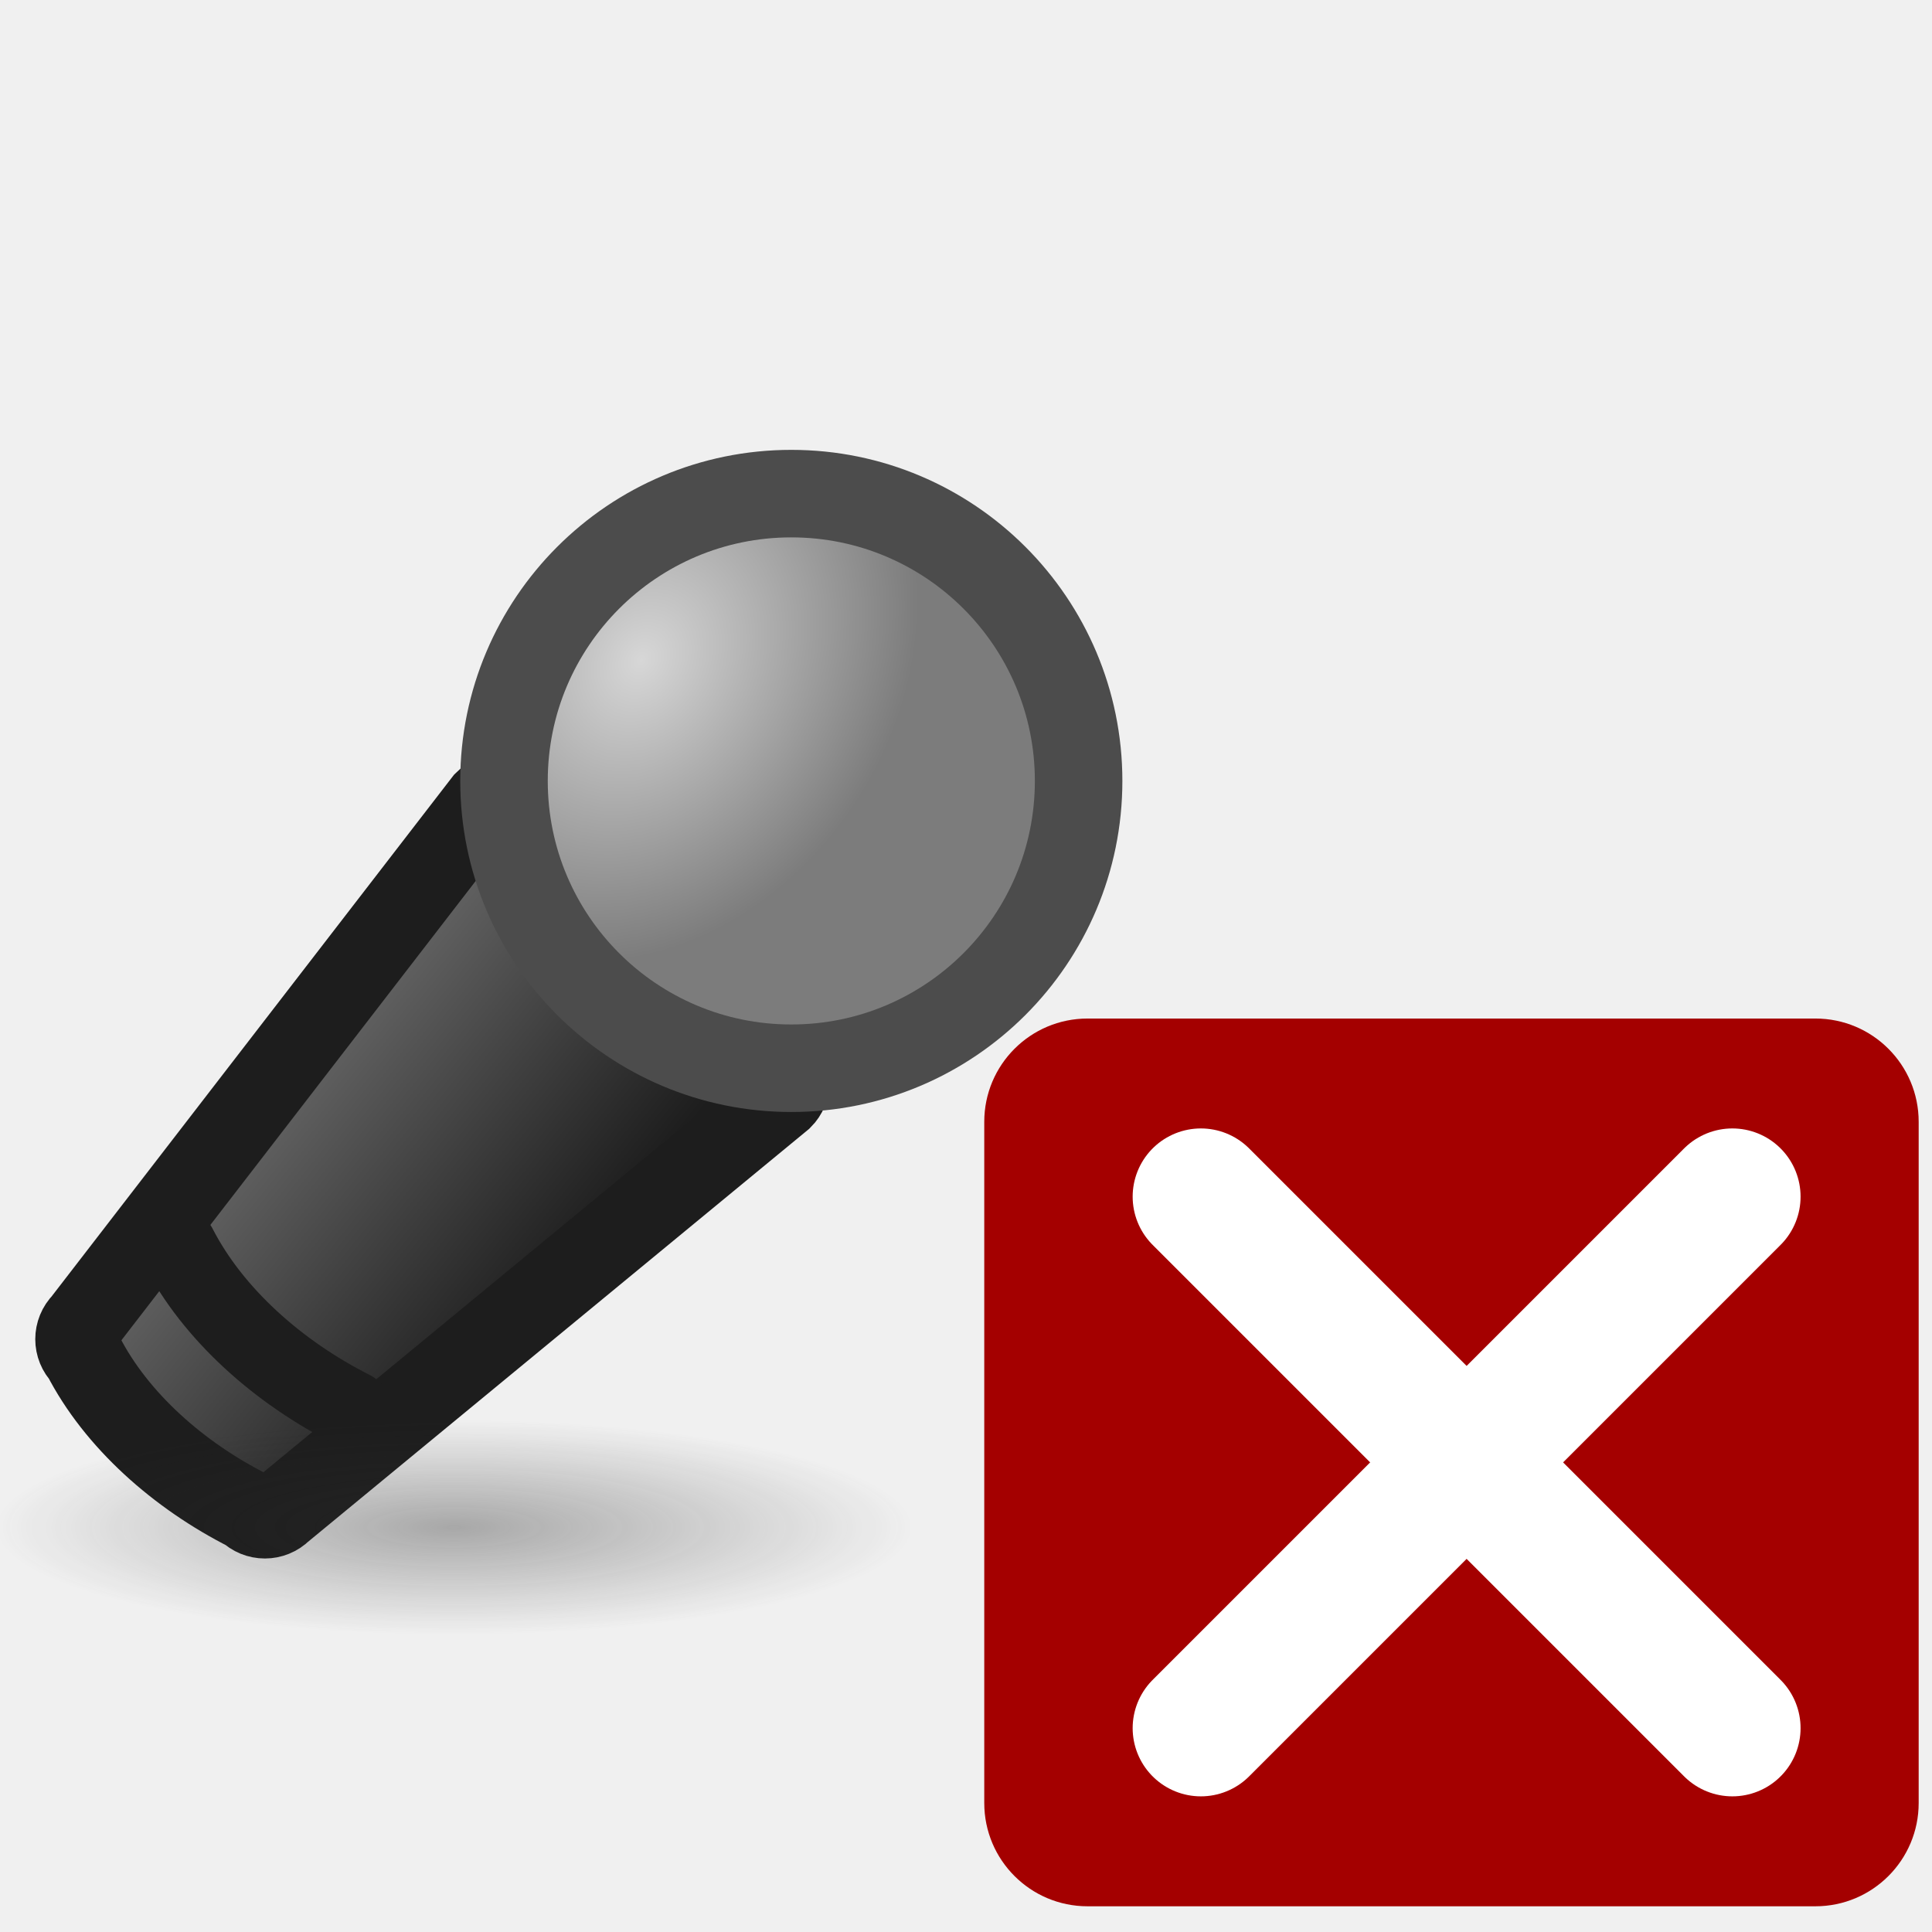
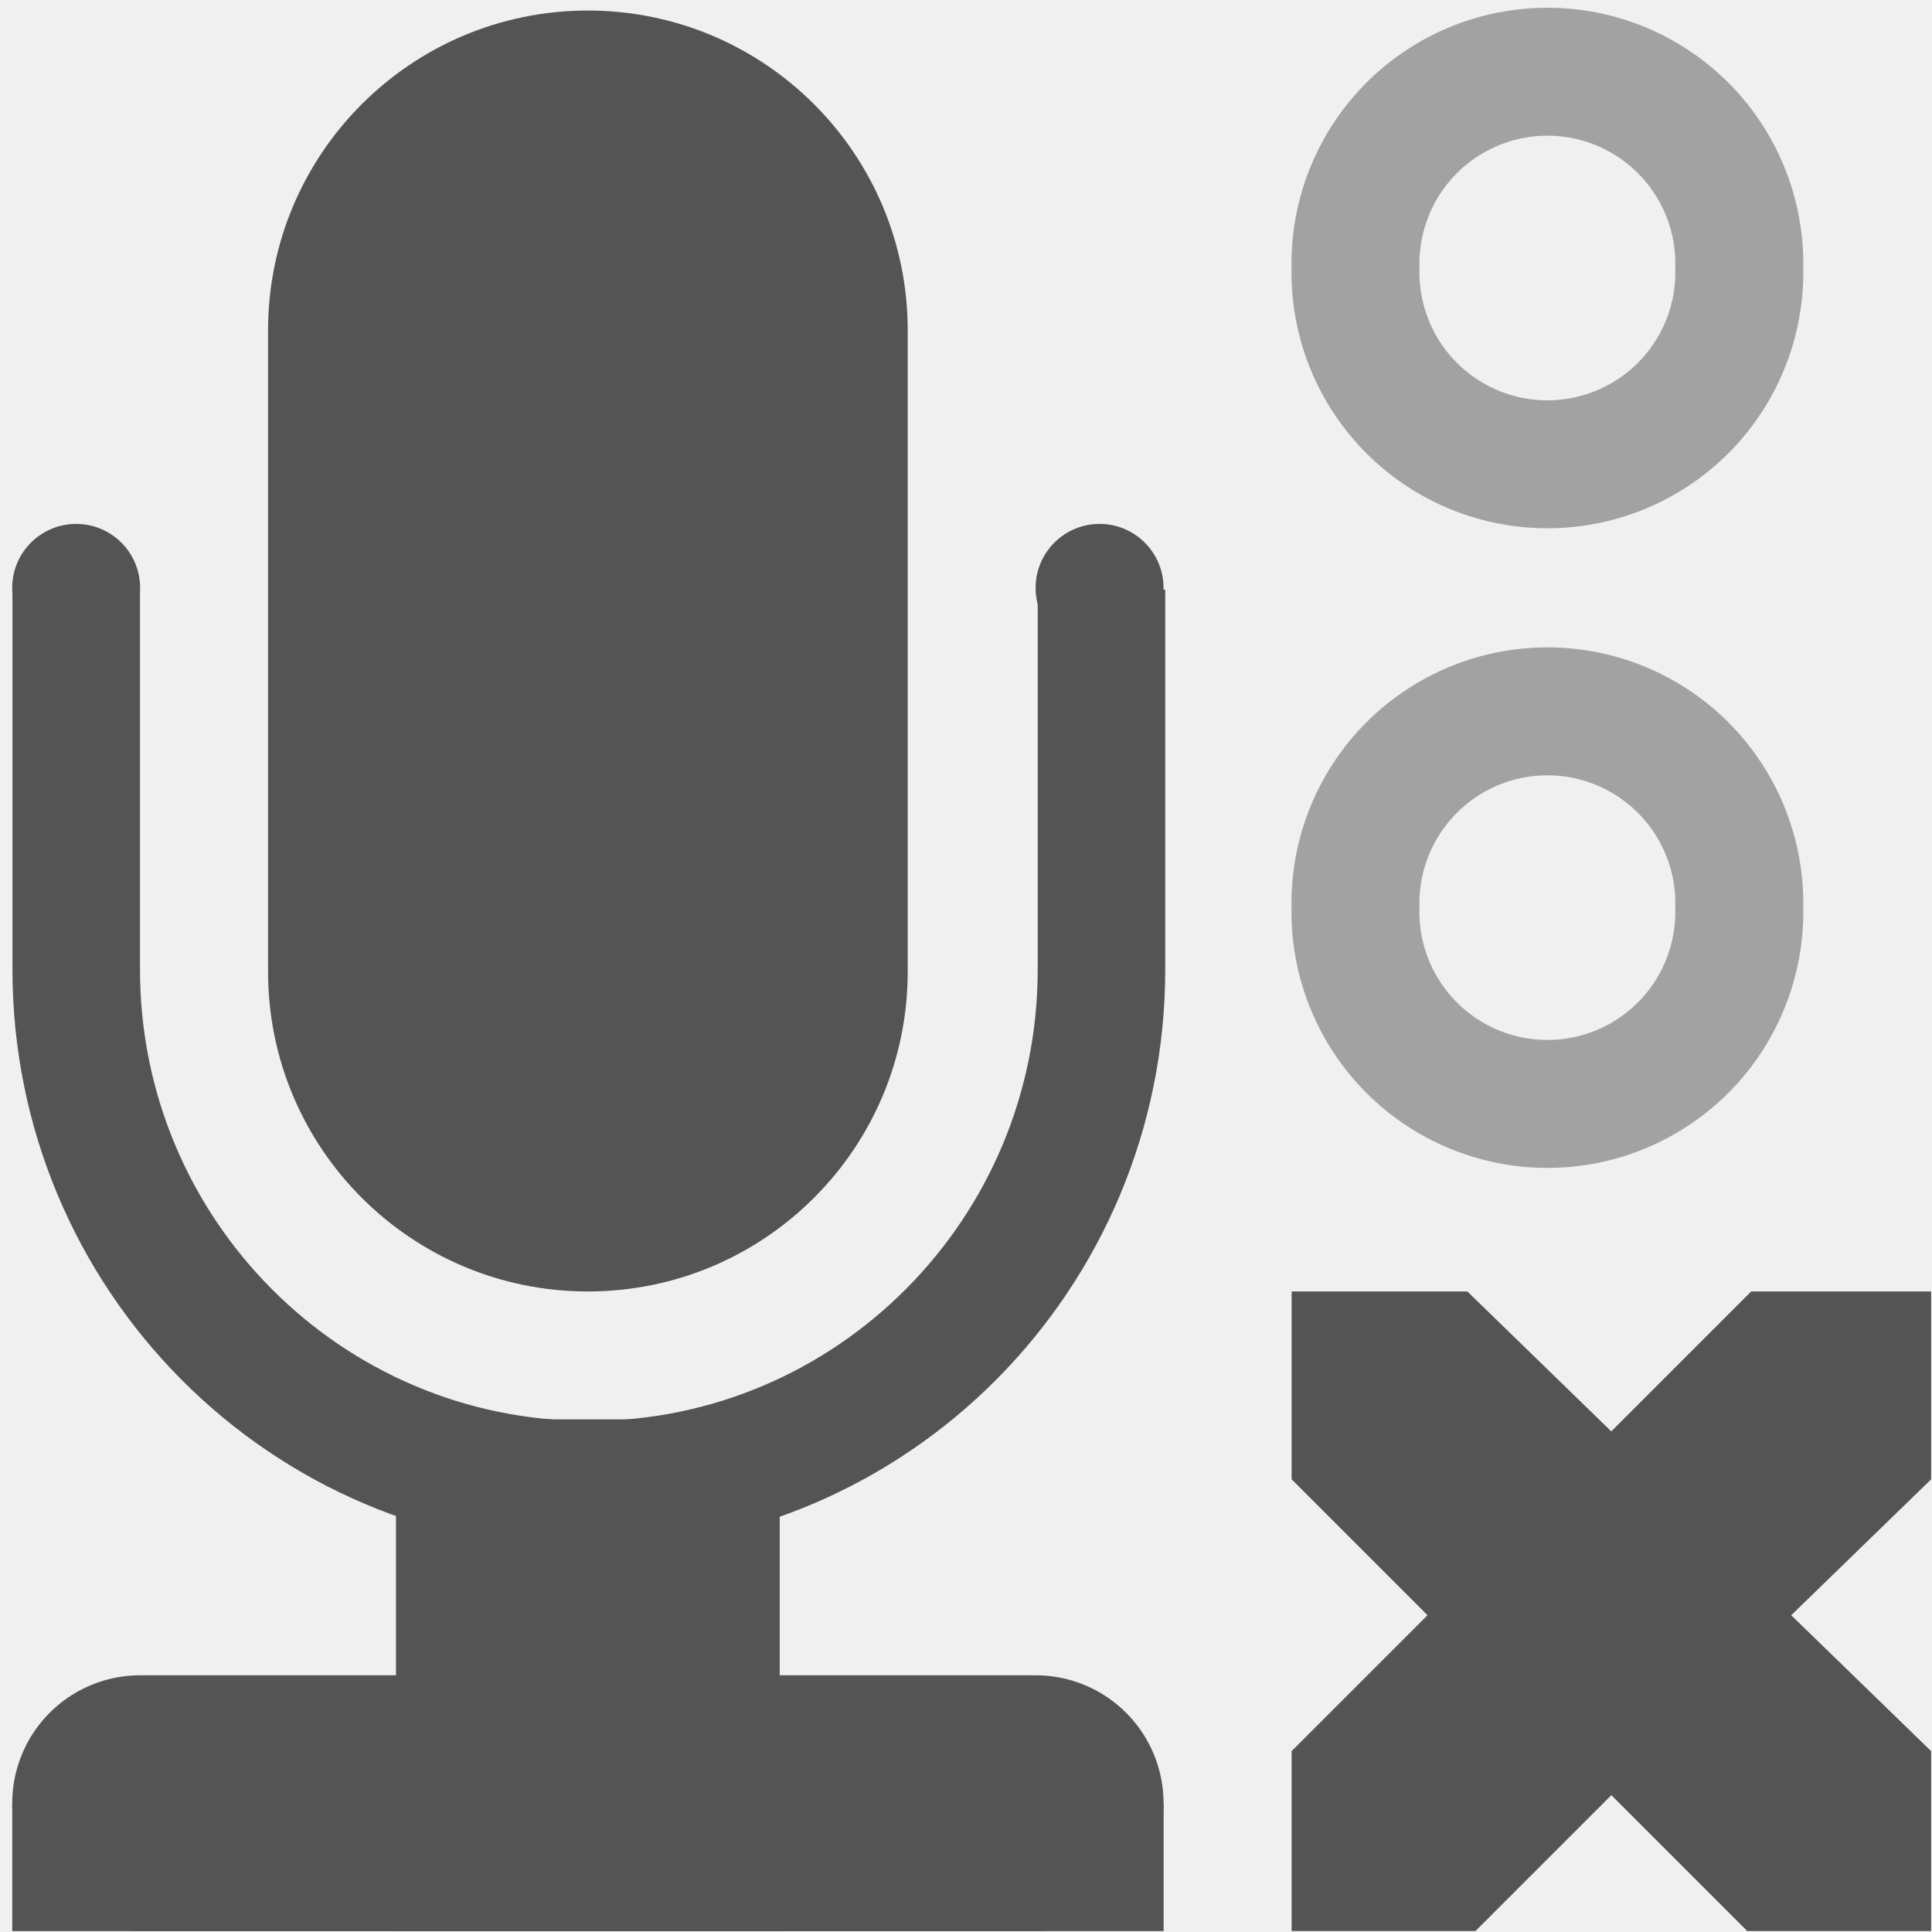
- <svg xmlns="http://www.w3.org/2000/svg" xmlns:xlink="http://www.w3.org/1999/xlink" width="16" height="16" id="svg2" version="1.0">
+ <svg xmlns="http://www.w3.org/2000/svg" xmlns:xlink="http://www.w3.org/1999/xlink" width="24" height="24" id="svg2" version="1.0">
  <defs id="defs4">
-     <linearGradient id="linearGradient3404">
-       <stop style="stop-color:#2d2d2d;stop-opacity:1;" offset="0" id="stop3406" />
-       <stop style="stop-color:#2d2d2d;stop-opacity:0;" offset="1" id="stop3408" />
-     </linearGradient>
-     <linearGradient id="linearGradient3370">
-       <stop style="stop-color:#d7d7d7;stop-opacity:1;" offset="0" id="stop3372" />
-       <stop style="stop-color:#7c7c7c;stop-opacity:1;" offset="1" id="stop3374" />
-     </linearGradient>
-     <linearGradient id="linearGradient3362">
-       <stop style="stop-color:#000000;stop-opacity:1;" offset="0" id="stop3364" />
-       <stop style="stop-color:#ffffff;stop-opacity:1;" offset="1" id="stop3366" />
-     </linearGradient>
-     <linearGradient id="linearGradient4045">
-       <stop style="stop-color:#ffffff;stop-opacity:0" offset="0" id="stop4047" />
-       <stop style="stop-color:#fcfbcb;stop-opacity:1" offset="1" id="stop4049" />
+     <linearGradient id="linearGradient2433">
+       <stop style="stop-color:#008000;stop-opacity:1;" offset="0" id="stop2435" />
+       <stop style="stop-color:#008000;stop-opacity:0;" offset="1" id="stop2437" />
    </linearGradient>
    <linearGradient id="linearGradient4269">
-       <stop style="stop-color:#1db000;stop-opacity:1;" offset="0" id="stop4271" />
-       <stop style="stop-color:#1db000;stop-opacity:0;" offset="1" id="stop4273" />
+       <stop style="stop-color:#26b000;stop-opacity:1;" offset="0" id="stop4271" />
+       <stop style="stop-color:#26b000;stop-opacity:0;" offset="1" id="stop4273" />
    </linearGradient>
    <linearGradient id="linearGradient4183">
-       <stop id="stop4185" offset="0" style="stop-color:#1db000;stop-opacity:1;" />
-       <stop id="stop4187" offset="1" style="stop-color:#0f5f00;stop-opacity:1;" />
+       <stop id="stop4185" offset="0" style="stop-color:#26b000;stop-opacity:1;" />
+       <stop id="stop4187" offset="1" style="stop-color:#145f00;stop-opacity:1;" />
    </linearGradient>
    <linearGradient id="linearGradient4167">
      <stop style="stop-color:#80000e;stop-opacity:1;" offset="0" id="stop4169" />
      <stop style="stop-color:#b00014;stop-opacity:0;" offset="1" id="stop4171" />
    </linearGradient>
-     <linearGradient xlink:href="#linearGradient4183" id="linearGradient2224" x1="16.827" y1="6.729" x2="27.562" y2="22.513" gradientUnits="userSpaceOnUse" gradientTransform="matrix(0.875025,0,0,0.875025,0.666703,0.177907)" />
-     <linearGradient gradientTransform="matrix(1.62913,0,0,-1.62913,-10.06608,39.71987)" gradientUnits="userSpaceOnUse" y2="6.677" x2="15.806" y1="22.874" x1="15.63" id="linearGradient4275" xlink:href="#linearGradient4269" />
-     <linearGradient y2="13.92" x2="6.838" y1="12.626" x1="2.065" gradientTransform="matrix(-1,0,0,1,32.04188,-2.86473)" gradientUnits="userSpaceOnUse" id="linearGradient1388" xlink:href="#linearGradient4269" />
-     <linearGradient gradientTransform="translate(0.426158,-2.762136)" gradientUnits="userSpaceOnUse" y2="13.92" x2="6.838" y1="12.626" x1="2.065" id="linearGradient1386" xlink:href="#linearGradient4269" />
-     <linearGradient gradientUnits="userSpaceOnUse" y2="10.577" x2="14.014" y1="2.703" x1="15.647" id="linearGradient1384" xlink:href="#linearGradient4183" />
-     <linearGradient gradientTransform="translate(-0.947018,-0.885198)" gradientUnits="userSpaceOnUse" y2="12.536" x2="31.317" y1="12.536" x1="24.398" id="linearGradient1382" xlink:href="#linearGradient4183" />
-     <linearGradient gradientTransform="translate(1.262691,-1.100752)" gradientUnits="userSpaceOnUse" y2="12.826" x2="7.924" y1="12.826" x1="1.005" id="linearGradient1380" xlink:href="#linearGradient4183" />
-     <linearGradient id="linearGradient1374">
-       <stop id="stop1376" offset="0" style="stop-color:#80000e;stop-opacity:1;" />
-       <stop id="stop1378" offset="1" style="stop-color:#b00014;stop-opacity:0;" />
-     </linearGradient>
-     <linearGradient id="linearGradient1368">
-       <stop style="stop-color:#26b000;stop-opacity:1;" offset="0" id="stop1370" />
-       <stop style="stop-color:#145f00;stop-opacity:1;" offset="1" id="stop1372" />
-     </linearGradient>
-     <linearGradient id="linearGradient1362">
-       <stop id="stop1364" offset="0" style="stop-color:#26b000;stop-opacity:1;" />
-       <stop id="stop1366" offset="1" style="stop-color:#26b000;stop-opacity:0;" />
-     </linearGradient>
-     <linearGradient xlink:href="#linearGradient4183" id="linearGradient1406" gradientUnits="userSpaceOnUse" x1="15.647" y1="2.703" x2="14.014" y2="10.577" />
-     <linearGradient xlink:href="#linearGradient4183" id="linearGradient1408" gradientUnits="userSpaceOnUse" gradientTransform="translate(1.262691,-1.100752)" x1="10.575" y1="12.116" x2="-0.686" y2="12.116" />
-     <linearGradient xlink:href="#linearGradient4183" id="linearGradient1410" gradientUnits="userSpaceOnUse" gradientTransform="translate(-0.947018,-0.885198)" x1="31.693" y1="11.264" x2="23.889" y2="13.355" />
-     <linearGradient xlink:href="#linearGradient4269" id="linearGradient1412" gradientUnits="userSpaceOnUse" gradientTransform="translate(0.426158,-2.762136)" x1="7.852" y1="15.912" x2="7.111" y2="11.597" />
-     <linearGradient xlink:href="#linearGradient4269" id="linearGradient1414" gradientUnits="userSpaceOnUse" gradientTransform="matrix(-1,0,0,1,32.04188,-2.86473)" x1="2.065" y1="12.626" x2="6.838" y2="13.92" />
-     <radialGradient xlink:href="#linearGradient4045" id="radialGradient4051" cx="19.286" cy="9.857" fx="19.286" fy="9.857" r="10.886" gradientUnits="userSpaceOnUse" spreadMethod="reflect" gradientTransform="matrix(0.418975,0,0,0.418975,11.20548,5.727248)" />
-     <linearGradient xlink:href="#linearGradient3362" id="linearGradient5436" gradientUnits="userSpaceOnUse" gradientTransform="matrix(0.7869324,0.7869324,-0.7869324,0.7869324,-2.531735,-1.008664)" x1="16.037" y1="3.634" x2="0.978" y2="5.219" />
-     <radialGradient xlink:href="#linearGradient3370" id="radialGradient5438" gradientUnits="userSpaceOnUse" gradientTransform="matrix(0.6570643,0.4203728,-0.5183425,0.810196,5.290258,-1.08993)" spreadMethod="pad" cx="5.545" cy="6.538" fx="5.545" fy="6.538" r="3.783" />
-     <radialGradient xlink:href="#linearGradient3404" id="radialGradient5440" gradientUnits="userSpaceOnUse" gradientTransform="matrix(1,0,0,0.2214765,0,4.43973)" cx="-3.58" cy="5.703" fx="-3.58" fy="5.703" r="6.585" />
+     <linearGradient xlink:href="#linearGradient2433" id="linearGradient2439" x1="2.966" y1="-0.801" x2="32.578" y2="16.739" gradientUnits="userSpaceOnUse" />
+     <clipPath id="clipPath6810-7-87-4-1-80" clipPathUnits="userSpaceOnUse">
+       <rect y="281" x="21" height="11" width="14" id="rect6812-2-4-7-2-4" style="color:#bebebe;fill:none;stroke:#ffffff;stroke-width:2;stroke-linecap:round;stroke-linejoin:round;stroke-miterlimit:4;stroke-opacity:1;stroke-dasharray:none;stroke-dashoffset:0;marker:none;visibility:visible;display:inline;overflow:visible" />
+     </clipPath>
  </defs>
  <g id="layer1">
-     <g id="g5430" transform="matrix(0.6104795,0,0,0.6104795,0.2795615,3.609494)">
-       <path id="rect2382" d="M 6.569,4.963 C 7.269,6.805 8.427,8.068 10.146,8.54 C 10.27,8.664 10.27,8.864 10.146,8.987 L 3.359,14.58 C 3.235,14.704 3.036,14.704 2.912,14.58 C 1.966,14.103 1.119,13.353 0.67,12.478 C 0.546,12.354 0.546,12.155 0.67,12.031 L 6.122,4.963 C 6.245,4.839 6.445,4.839 6.569,4.963 z " style="fill:url(#linearGradient5436);fill-opacity:1;stroke:#1d1d1d;stroke-width:1.113;stroke-miterlimit:4;stroke-dashoffset:0;stroke-opacity:1" />
-       <path transform="matrix(1.187183,0,0,1.187183,1.657792,-4.720055)" d="M 10.543 7.919 A 3.283 3.283 0 1 1  3.977,7.919 A 3.283 3.283 0 1 1  10.543 7.919 z" id="path2231" style="opacity:1;fill:url(#radialGradient5438);fill-opacity:1;stroke:#4c4c4c;stroke-width:1;stroke-miterlimit:4;stroke-dasharray:none;stroke-dashoffset:0;stroke-opacity:1" />
-       <path id="path3394" d="M 4.317,13.207 C 3.322,12.705 2.432,11.917 1.96,10.998" style="fill:none;fill-opacity:1;stroke:#1d1d1d;stroke-width:1.051;stroke-linecap:round;stroke-linejoin:round;stroke-miterlimit:4;stroke-dasharray:none;stroke-dashoffset:0;stroke-opacity:1" />
-       <path transform="matrix(0.9463087,0,0,1,9.088576,9.104)" d="M 3.005 5.703 A 6.585 1.458 0 1 1  -10.165,5.703 A 6.585 1.458 0 1 1  3.005 5.703 z" id="path2433" style="opacity:0.369;fill:url(#radialGradient5440);fill-opacity:1;stroke:none;stroke-width:1;stroke-linecap:round;stroke-linejoin:round;stroke-miterlimit:4;stroke-dasharray:none;stroke-dashoffset:0;stroke-opacity:1" />
+     <rect style="color:#bebebe;fill:none;stroke:none;stroke-width:1;marker:none;visibility:visible;display:inline;overflow:visible" id="rect44095-0-2" width="27.25" height="27.25" x="-25.687" y="-27.125" transform="scale(-1,-1)" />
+     <rect style="color:#bebebe;fill:none;stroke:none;stroke-width:1;marker:none;visibility:visible;display:inline;overflow:visible" id="rect44095-0" width="27.358" height="27.358" x="-1.68" y="-4.353" />
+     <rect y="-18.074" x="-1.68" height="27.402" width="27.402" id="rect44122-0" style="color:#bebebe;fill:none;stroke:none;stroke-width:1;marker:none;visibility:visible;display:inline;overflow:visible" />
+     <rect y="-24.857" x="-2.743" height="26.104" width="26.104" id="rect43299-7-0" style="color:#bebebe;fill:none;stroke:none;stroke-width:1;marker:none;visibility:visible;display:inline;overflow:visible" transform="matrix(-0.258819,0.9659258,-0.9659258,-0.258819,0,0)" />
+     <rect y="2.25" x="-1.875" height="27.875" width="27.875" id="rect3246-4-3-8-3-7" style="color:#bebebe;fill:none;stroke:none;stroke-width:1;marker:none;visibility:visible;display:inline;overflow:visible" />
+     <g id="g40867-7-0-5" transform="matrix(0,-1.525266,1.525266,0,-607.0877,97.32943)">
+       <rect style="opacity:0.515;color:#bebebe;fill:none;stroke:none;stroke-width:3;marker:none;visibility:visible;display:inline;overflow:visible;enable-background:accumulate" id="rect40869-8-3-9" width="16" height="16" x="48" y="398" />
    </g>
-     <g id="g3398" transform="matrix(1.041641,0,0,1.041641,-0.3443542,-0.5656934)">
-       <rect ry="0.821" rx="0.821" y="8.641" x="8.156" height="7.058" width="7.429" id="rect1686" style="color:#000000;fill:#a40000;fill-opacity:1;fill-rule:evenodd;stroke:none;stroke-width:0.371;stroke-linecap:square;stroke-linejoin:round;marker:none;marker-start:none;marker-mid:none;marker-end:none;stroke-miterlimit:4;stroke-dasharray:none;stroke-dashoffset:0;stroke-opacity:1;visibility:visible;display:inline;overflow:visible" />
-       <g transform="matrix(0.4225522,0,0,0.4225522,6.497738,-3.464594)" id="g2254">
-         <path style="opacity:1;color:#000000;fill:none;fill-opacity:1;fill-rule:evenodd;stroke:#ffffff;stroke-width:2.567;stroke-linecap:round;stroke-linejoin:round;marker:none;marker-start:none;marker-mid:none;marker-end:none;stroke-miterlimit:4;stroke-dasharray:none;stroke-dashoffset:0;stroke-opacity:1;visibility:visible;display:inline;overflow:visible" d="M 8,32 L 18,42" id="path1377" />
-         <path id="path2252" d="M 18,32 L 8,42" style="opacity:1;color:#000000;fill:none;fill-opacity:1;fill-rule:evenodd;stroke:#ffffff;stroke-width:2.567;stroke-linecap:round;stroke-linejoin:round;marker:none;marker-start:none;marker-mid:none;marker-end:none;stroke-miterlimit:4;stroke-dasharray:none;stroke-dashoffset:0;stroke-opacity:1;visibility:visible;display:inline;overflow:visible" />
-       </g>
-     </g>
+     <rect style="fill:none;stroke:none;display:inline" id="rect13555-9-9-6" width="25.682" height="25.682" x="-1.054" y="-1.182" />
+     <rect style="color:#bebebe;fill:none;stroke:none;stroke-width:1;marker:none;visibility:visible;display:inline;overflow:visible" id="rect20566-4" width="29.188" height="29.188" x="-2.688" y="-3.438" />
+     <rect y="-1.5" x="-1.438" height="25.426" width="25.426" id="rect12233-6" style="color:#bebebe;fill:none;stroke:none;stroke-width:1;marker:none;visibility:visible;display:inline;overflow:visible" />
+     <rect ry="3.973" rx="3.973" y="0.131" x="3.33" height="15.912" width="7.946" id="rect12235-0" style="color:#bebebe;fill:#545454;fill-opacity:1;fill-rule:nonzero;stroke:none;stroke-width:2;marker:none;visibility:visible;display:inline;overflow:visible" />
+     <rect transform="matrix(1.579558,0,0,1.589144,-36.86455,-439.2246)" clip-path="url(#clipPath6810-7-87-4-1-80)" style="color:#bebebe;fill:none;stroke:#545454;stroke-width:1.003;stroke-miterlimit:4;stroke-opacity:1;stroke-dasharray:none;marker:none;visibility:visible;display:inline;overflow:visible" id="rect12237-9" width="8.063" height="13.869" x="23.938" y="274.131" rx="4.031" ry="4.031" />
+     <path transform="matrix(0.794572,0,0,0.794572,-17.32904,-279.5377)" d="m 24,361 a 1,1 0 1 1 -2,0 1,1 0 1 1 2,0 z" id="path12239-0" style="color:#bebebe;fill:#545454;fill-opacity:1;stroke:none;stroke-width:2;marker:none;visibility:visible;display:inline;overflow:visible" />
+     <path style="color:#bebebe;fill:#545454;fill-opacity:1;stroke:none;stroke-width:2;marker:none;visibility:visible;display:inline;overflow:visible" id="path12241-4" d="m 24,361 a 1,1 0 1 1 -2,0 1,1 0 1 1 2,0 z" transform="matrix(0.794572,0,0,0.794572,-4.615887,-279.5377)" />
+     <path id="path12243-8" d="m 1.741,22.4 11.124,0" style="color:#bebebe;fill:none;stroke:#545454;stroke-width:3.178;stroke-linecap:round;stroke-opacity:1;marker:none;visibility:visible;display:inline;overflow:visible" />
+     <rect y="22.4" x="0.152" height="1.589" width="14.303" id="rect12245-0" style="color:#bebebe;fill:#545454;fill-opacity:1;stroke:none;stroke-width:1;marker:none;visibility:visible;display:inline;overflow:visible" />
+     <rect style="color:#bebebe;fill:#545454;fill-opacity:1;stroke:none;stroke-width:1;marker:none;visibility:visible;display:inline;overflow:visible" id="rect12247-4" width="4.767" height="6.357" x="4.919" y="17.632" />
+     <path style="opacity:0.5;color:#000000;fill:none;stroke:#545454;stroke-width:1.292;stroke-linecap:butt;stroke-linejoin:miter;stroke-miterlimit:4;stroke-opacity:1;stroke-dasharray:none;stroke-dashoffset:0;marker:none;visibility:visible;display:inline;overflow:visible;enable-background:accumulate" id="path12249-3" d="m -186.062,184.062 a 1.938,1.938 0 1 1 -3.875,0 1.938,1.938 0 1 1 3.875,0 z" transform="matrix(1.230304,0,0,1.230305,250.5187,-223.1231)" />
+     <path style="opacity:0.5;color:#000000;fill:none;stroke:#545454;stroke-width:1.292;stroke-linecap:butt;stroke-linejoin:miter;stroke-miterlimit:4;stroke-opacity:1;stroke-dasharray:none;stroke-dashoffset:0;marker:none;visibility:visible;display:inline;overflow:visible;enable-background:accumulate" id="path12253-4" d="m -186.062,184.062 a 1.938,1.938 0 1 1 -3.875,0 1.938,1.938 0 1 1 3.875,0 z" transform="matrix(1.230305,0,0,1.230305,250.5189,-215.1774)" />
+     <path style="color:#bebebe;fill:#545454;fill-opacity:1;stroke:none;stroke-width:2;marker:none;visibility:visible;display:inline;overflow:visible" d="m 16.043,16.043 2.185,0 1.788,1.738 1.738,-1.738 2.235,0 0,2.334 -1.738,1.688 1.738,1.688 0,2.235 -2.284,0 -1.688,-1.688 -1.688,1.688 -2.284,0 0,-2.235 1.688,-1.688 -1.688,-1.688 0,-2.334 z" id="path3761-2-3-5-4-8-9-8-0-9-0-4-1" />
  </g>
</svg>
